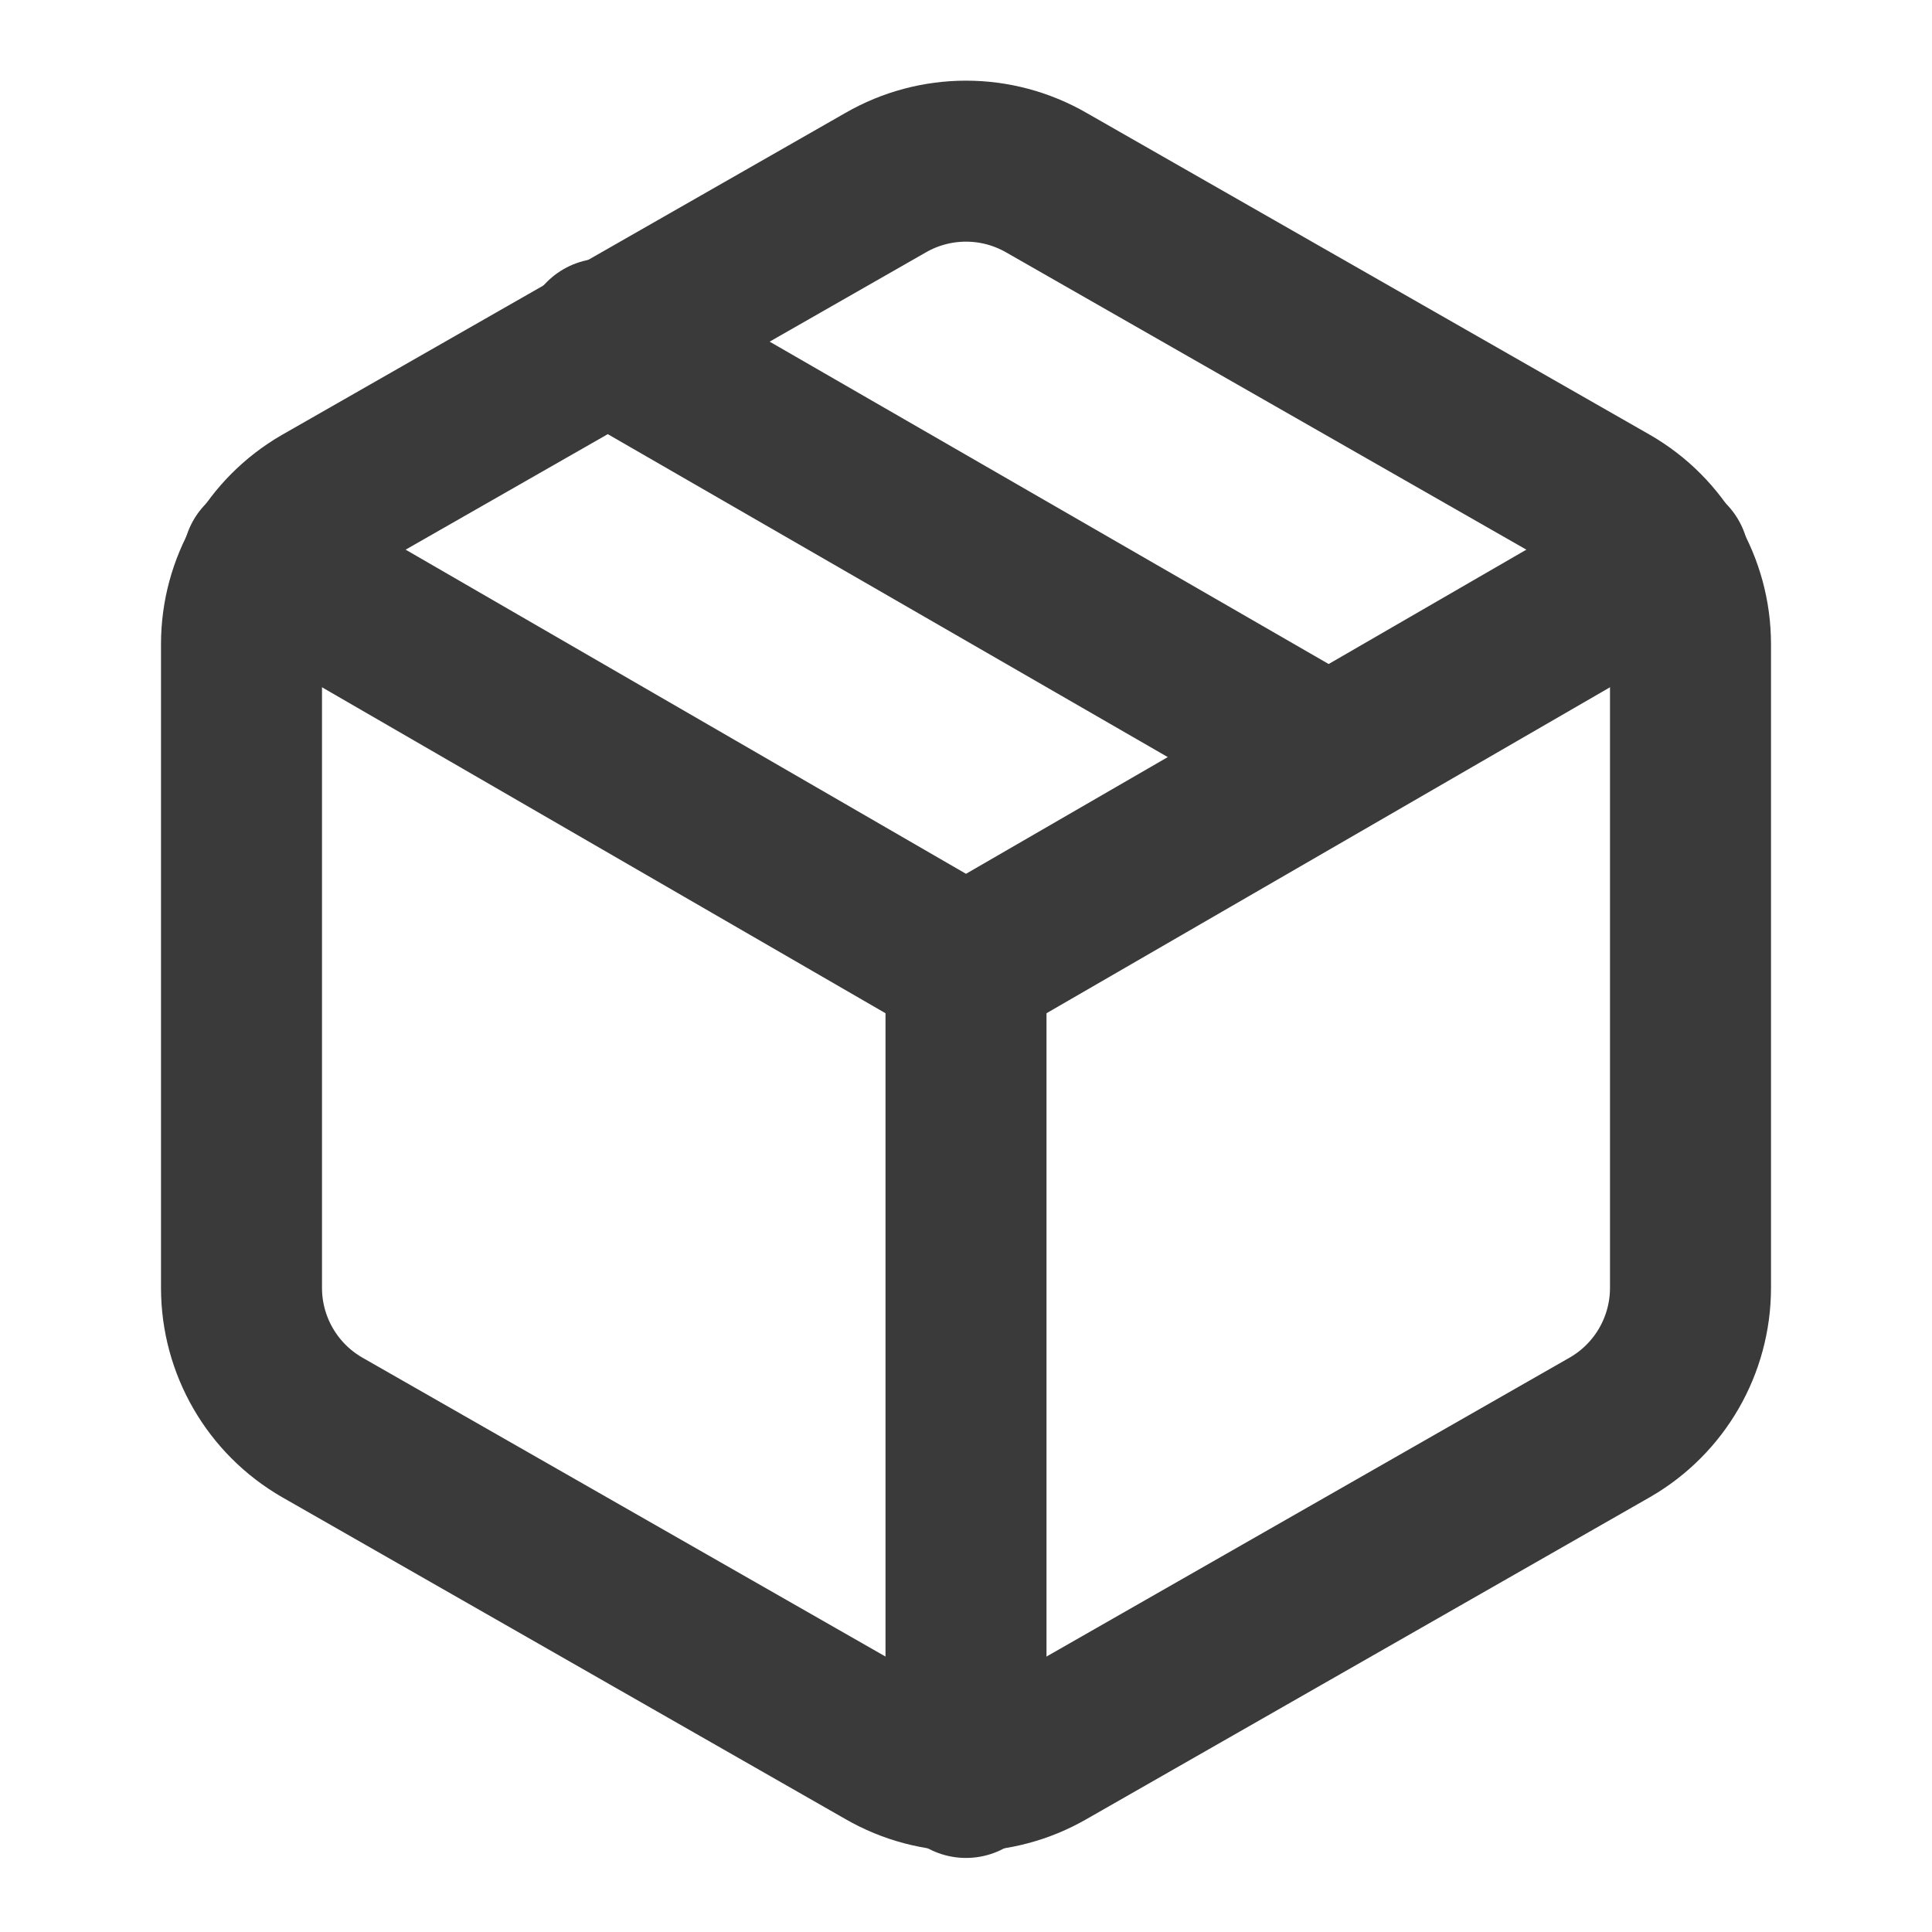
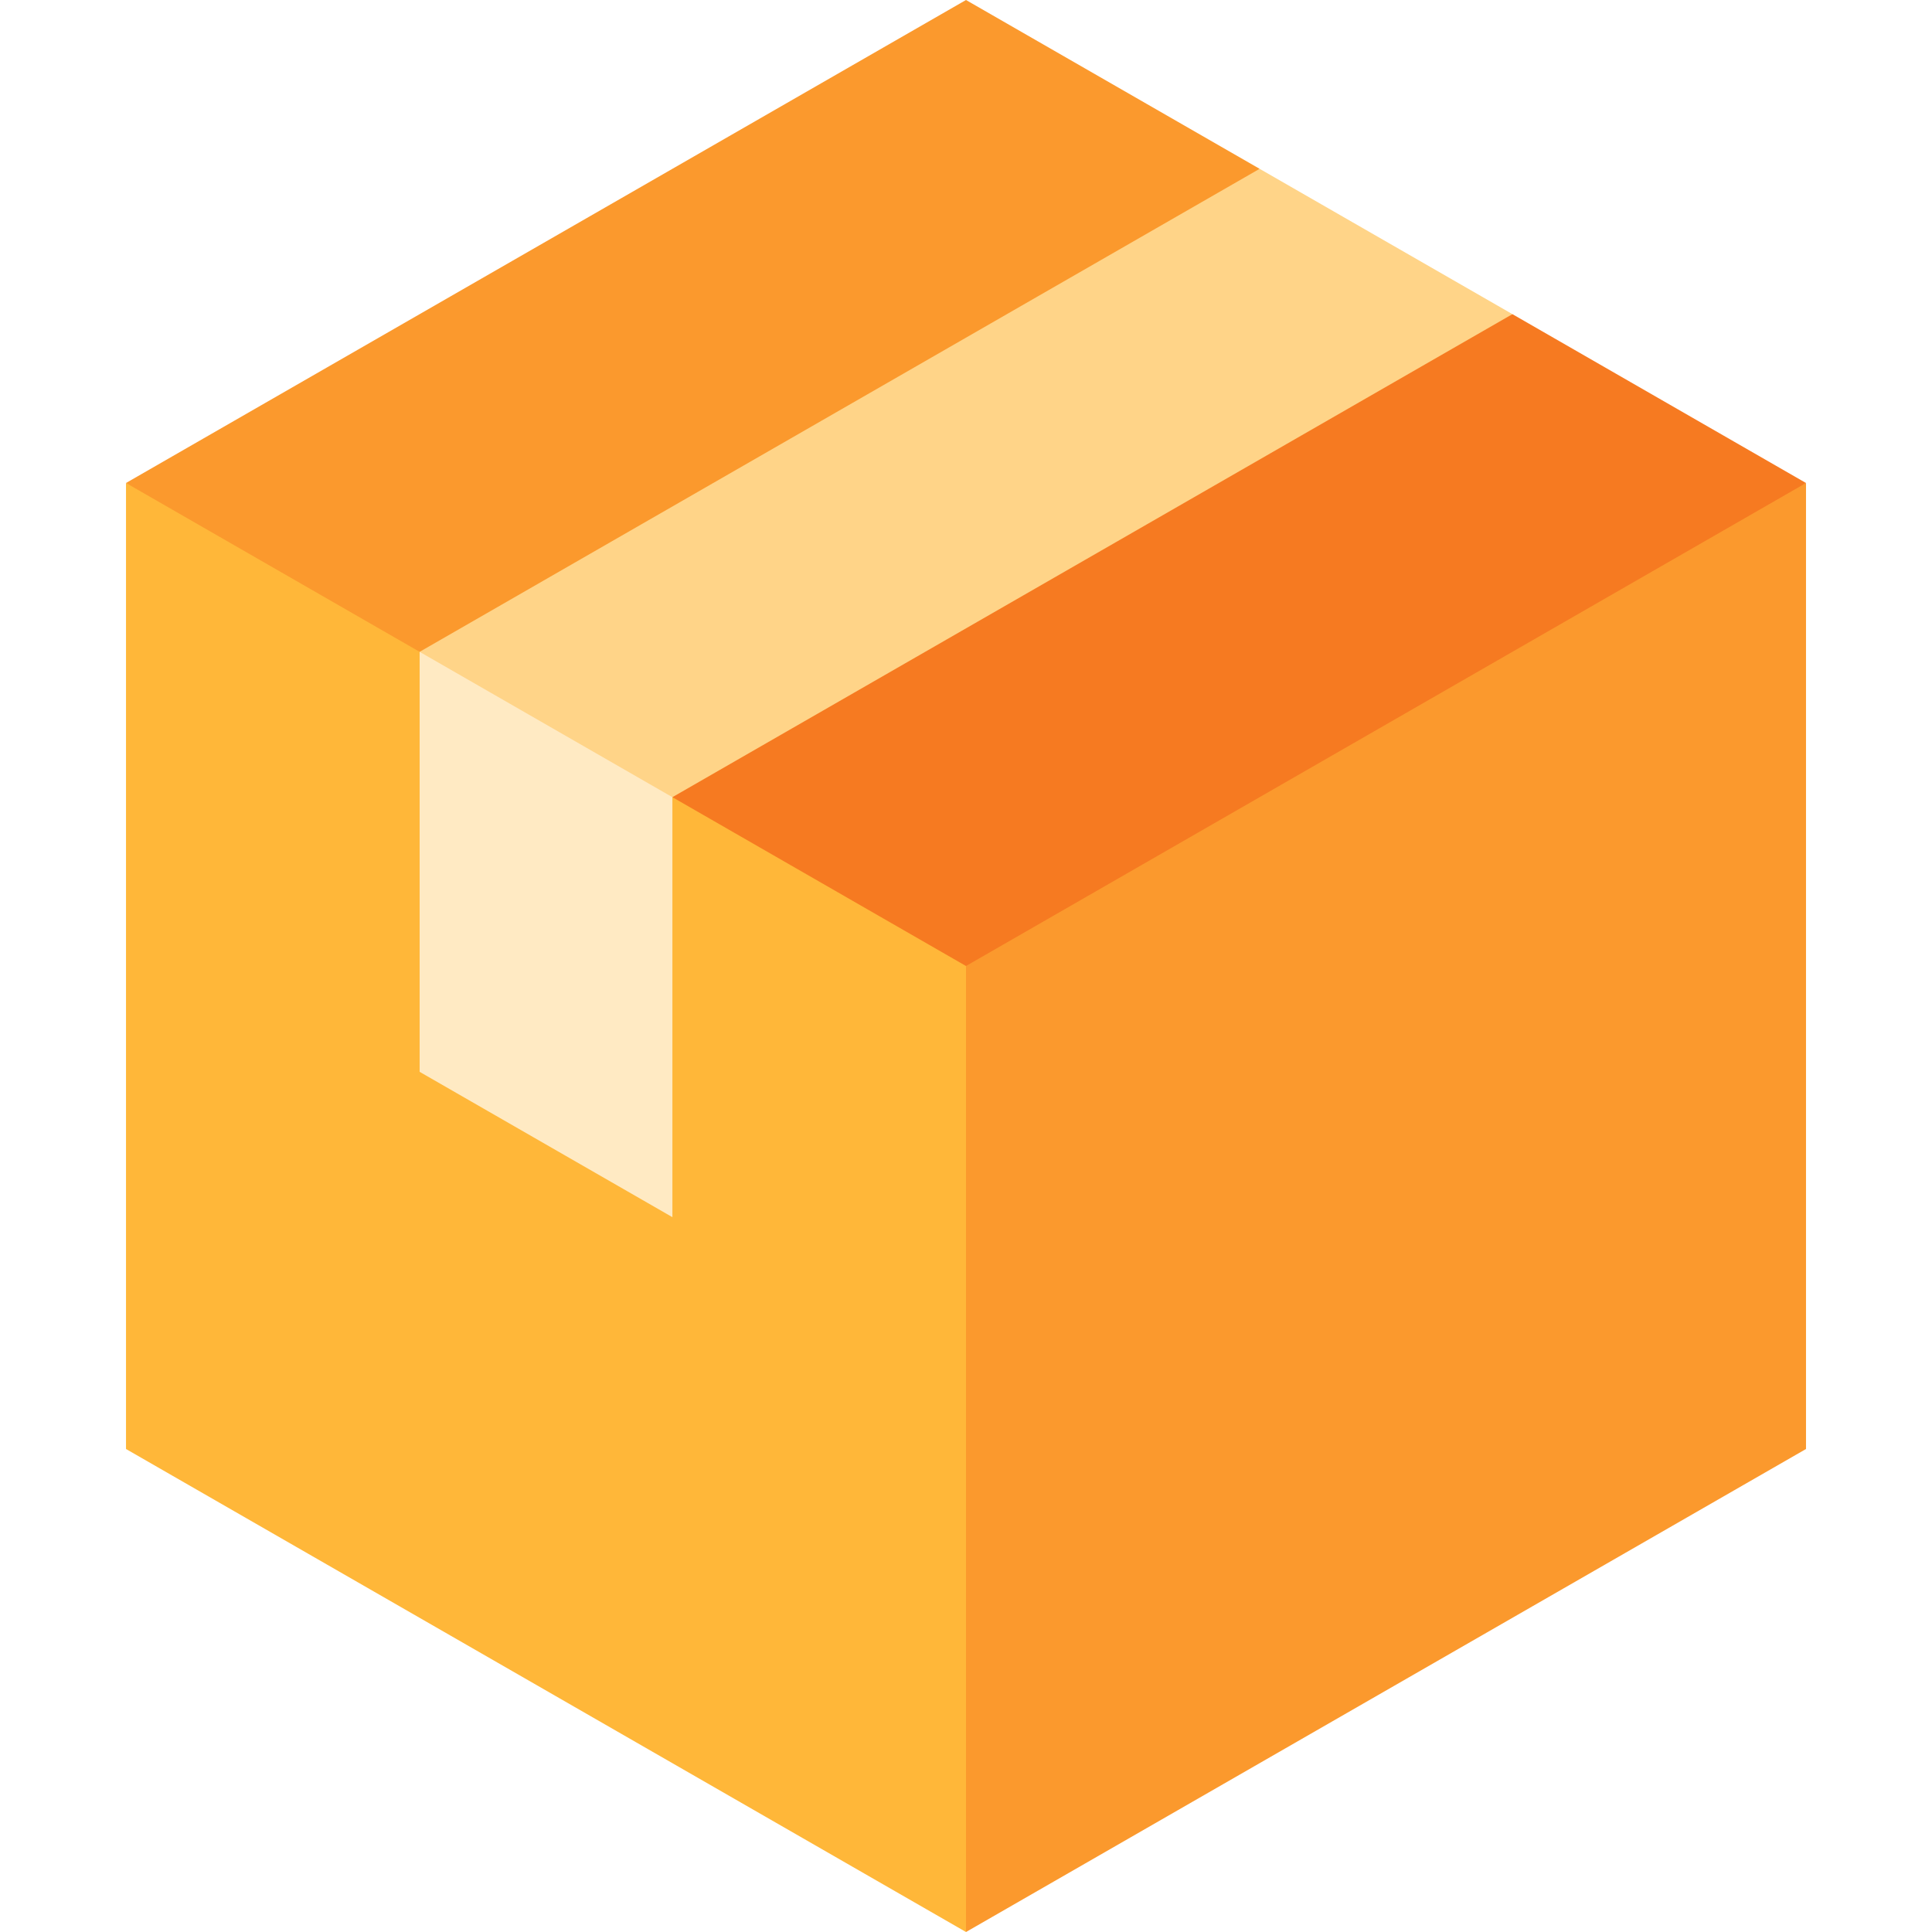
- <svg xmlns="http://www.w3.org/2000/svg" width="24" height="24" viewBox="0 0 24 24" fill="none" stroke="#3a3a3a" stroke-width="2" stroke-linecap="round" stroke-linejoin="round" class="feather feather-package">
-   <line x1="16.5" y1="9.4" x2="7.5" y2="4.21" />
-   <path d="M21 16V8a2 2 0 0 0-1-1.73l-7-4a2 2 0 0 0-2 0l-7 4A2 2 0 0 0 3 8v8a2 2 0 0 0 1 1.73l7 4a2 2 0 0 0 2 0l7-4A2 2 0 0 0 21 16z" />
-   <polyline points="3.27 6.96 12 12.01 20.73 6.96" />
-   <line x1="12" y1="22.08" x2="12" y2="12" />
+ <svg xmlns="http://www.w3.org/2000/svg" version="1.1" id="Layer_1" x="0px" y="0px" viewBox="0 0 460 460" style="enable-background:new 0 0 460 460;" xml:space="preserve">
+   <g id="XMLID_1135_">
+     <polygon id="XMLID_1136_" style="fill:#FB992D;" points="200.002,210 230.002,460 430.002,345 430.002,115  " />
+     <polygon id="XMLID_1137_" style="fill:#FFB739;" points="230.001,200 230.001,460 30.001,345 30.001,115  " />
+     <polygon id="XMLID_1138_" style="fill:#FB992D;" points="29.998,115 99.913,155.199 232.373,116.28 299.907,40.193 229.998,0  " />
+     <polygon id="XMLID_1139_" style="fill:#F67A21;" points="160.096,189.804 229.998,230 429.998,115 360.098,74.798 226.657,114.279     " />
+     <polygon id="XMLID_1140_" style="fill:#FFEAC3;" points="160.096,289.803 99.913,255.199 99.913,155.199 157.924,159.73    160.096,189.804  " />
+     <polygon id="XMLID_1141_" style="fill:#FFD488;" points="99.913,155.199 299.907,40.193 360.098,74.798 160.096,189.804  " />
+   </g>
+   <g>
+ </g>
+   <g>
+ </g>
+   <g>
+ </g>
+   <g>
+ </g>
+   <g>
+ </g>
+   <g>
+ </g>
+   <g>
+ </g>
+   <g>
+ </g>
+   <g>
+ </g>
+   <g>
+ </g>
+   <g>
+ </g>
+   <g>
+ </g>
+   <g>
+ </g>
+   <g>
+ </g>
+   <g>
+ </g>
</svg>
